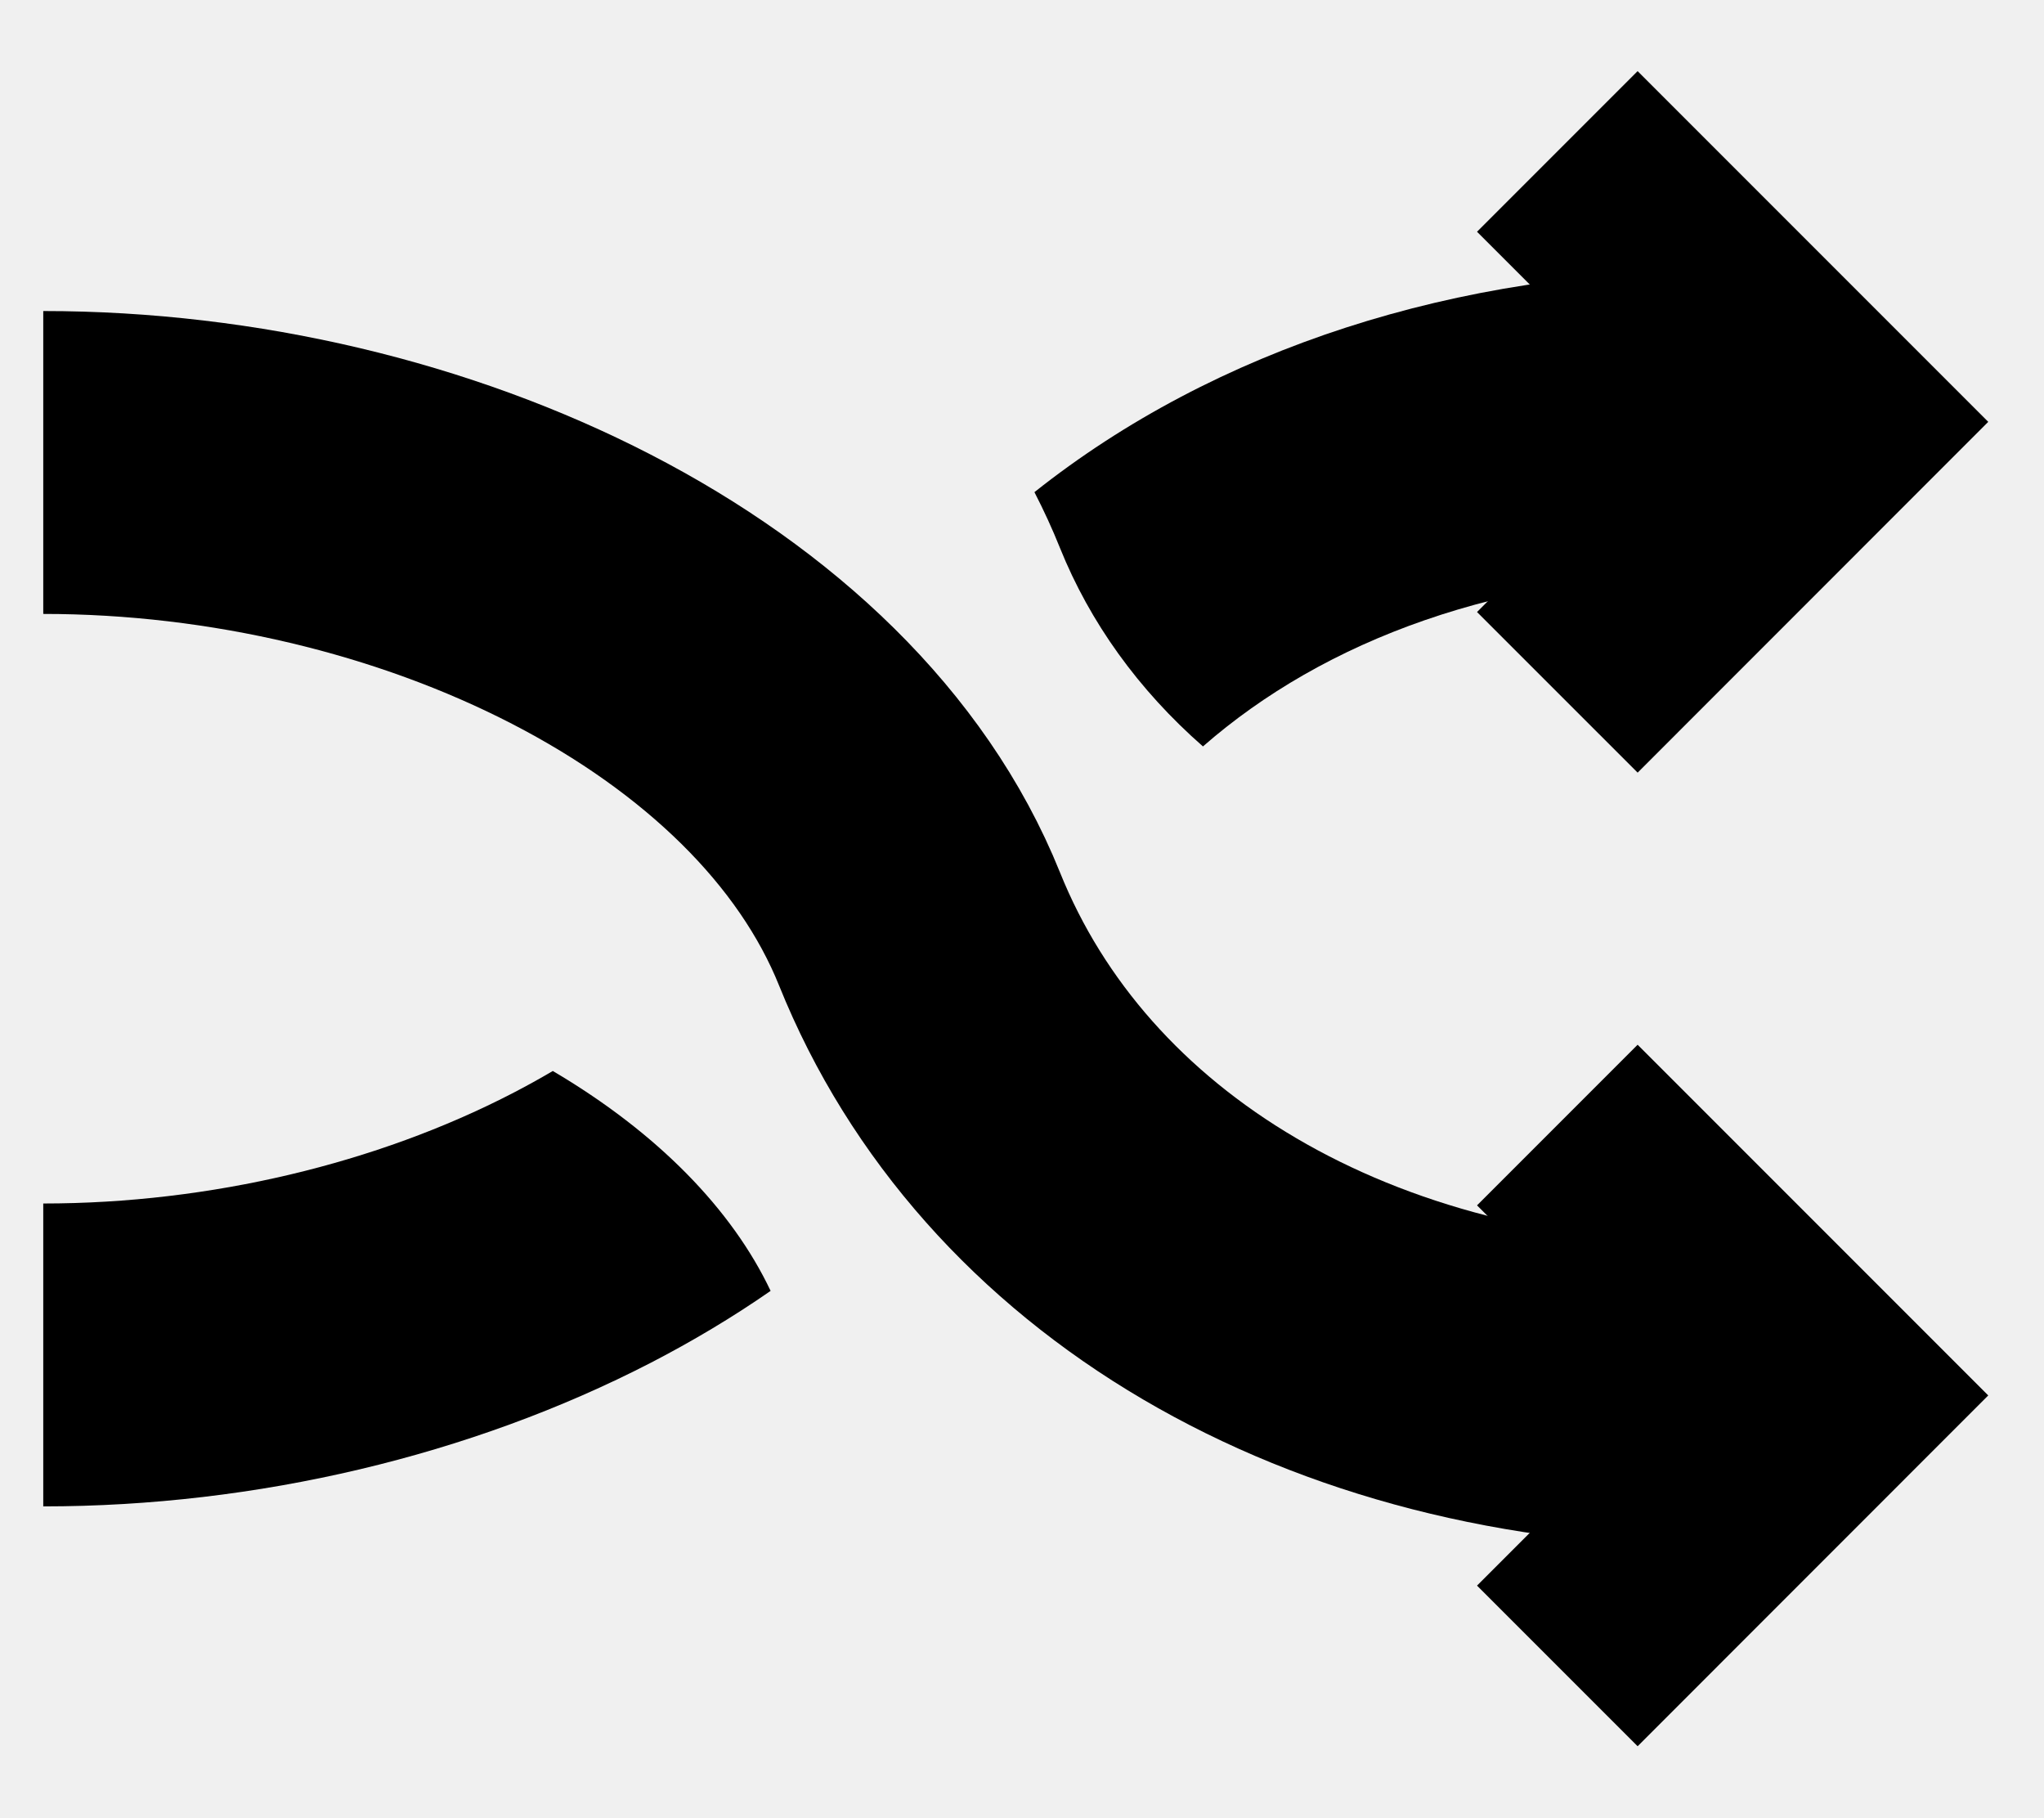
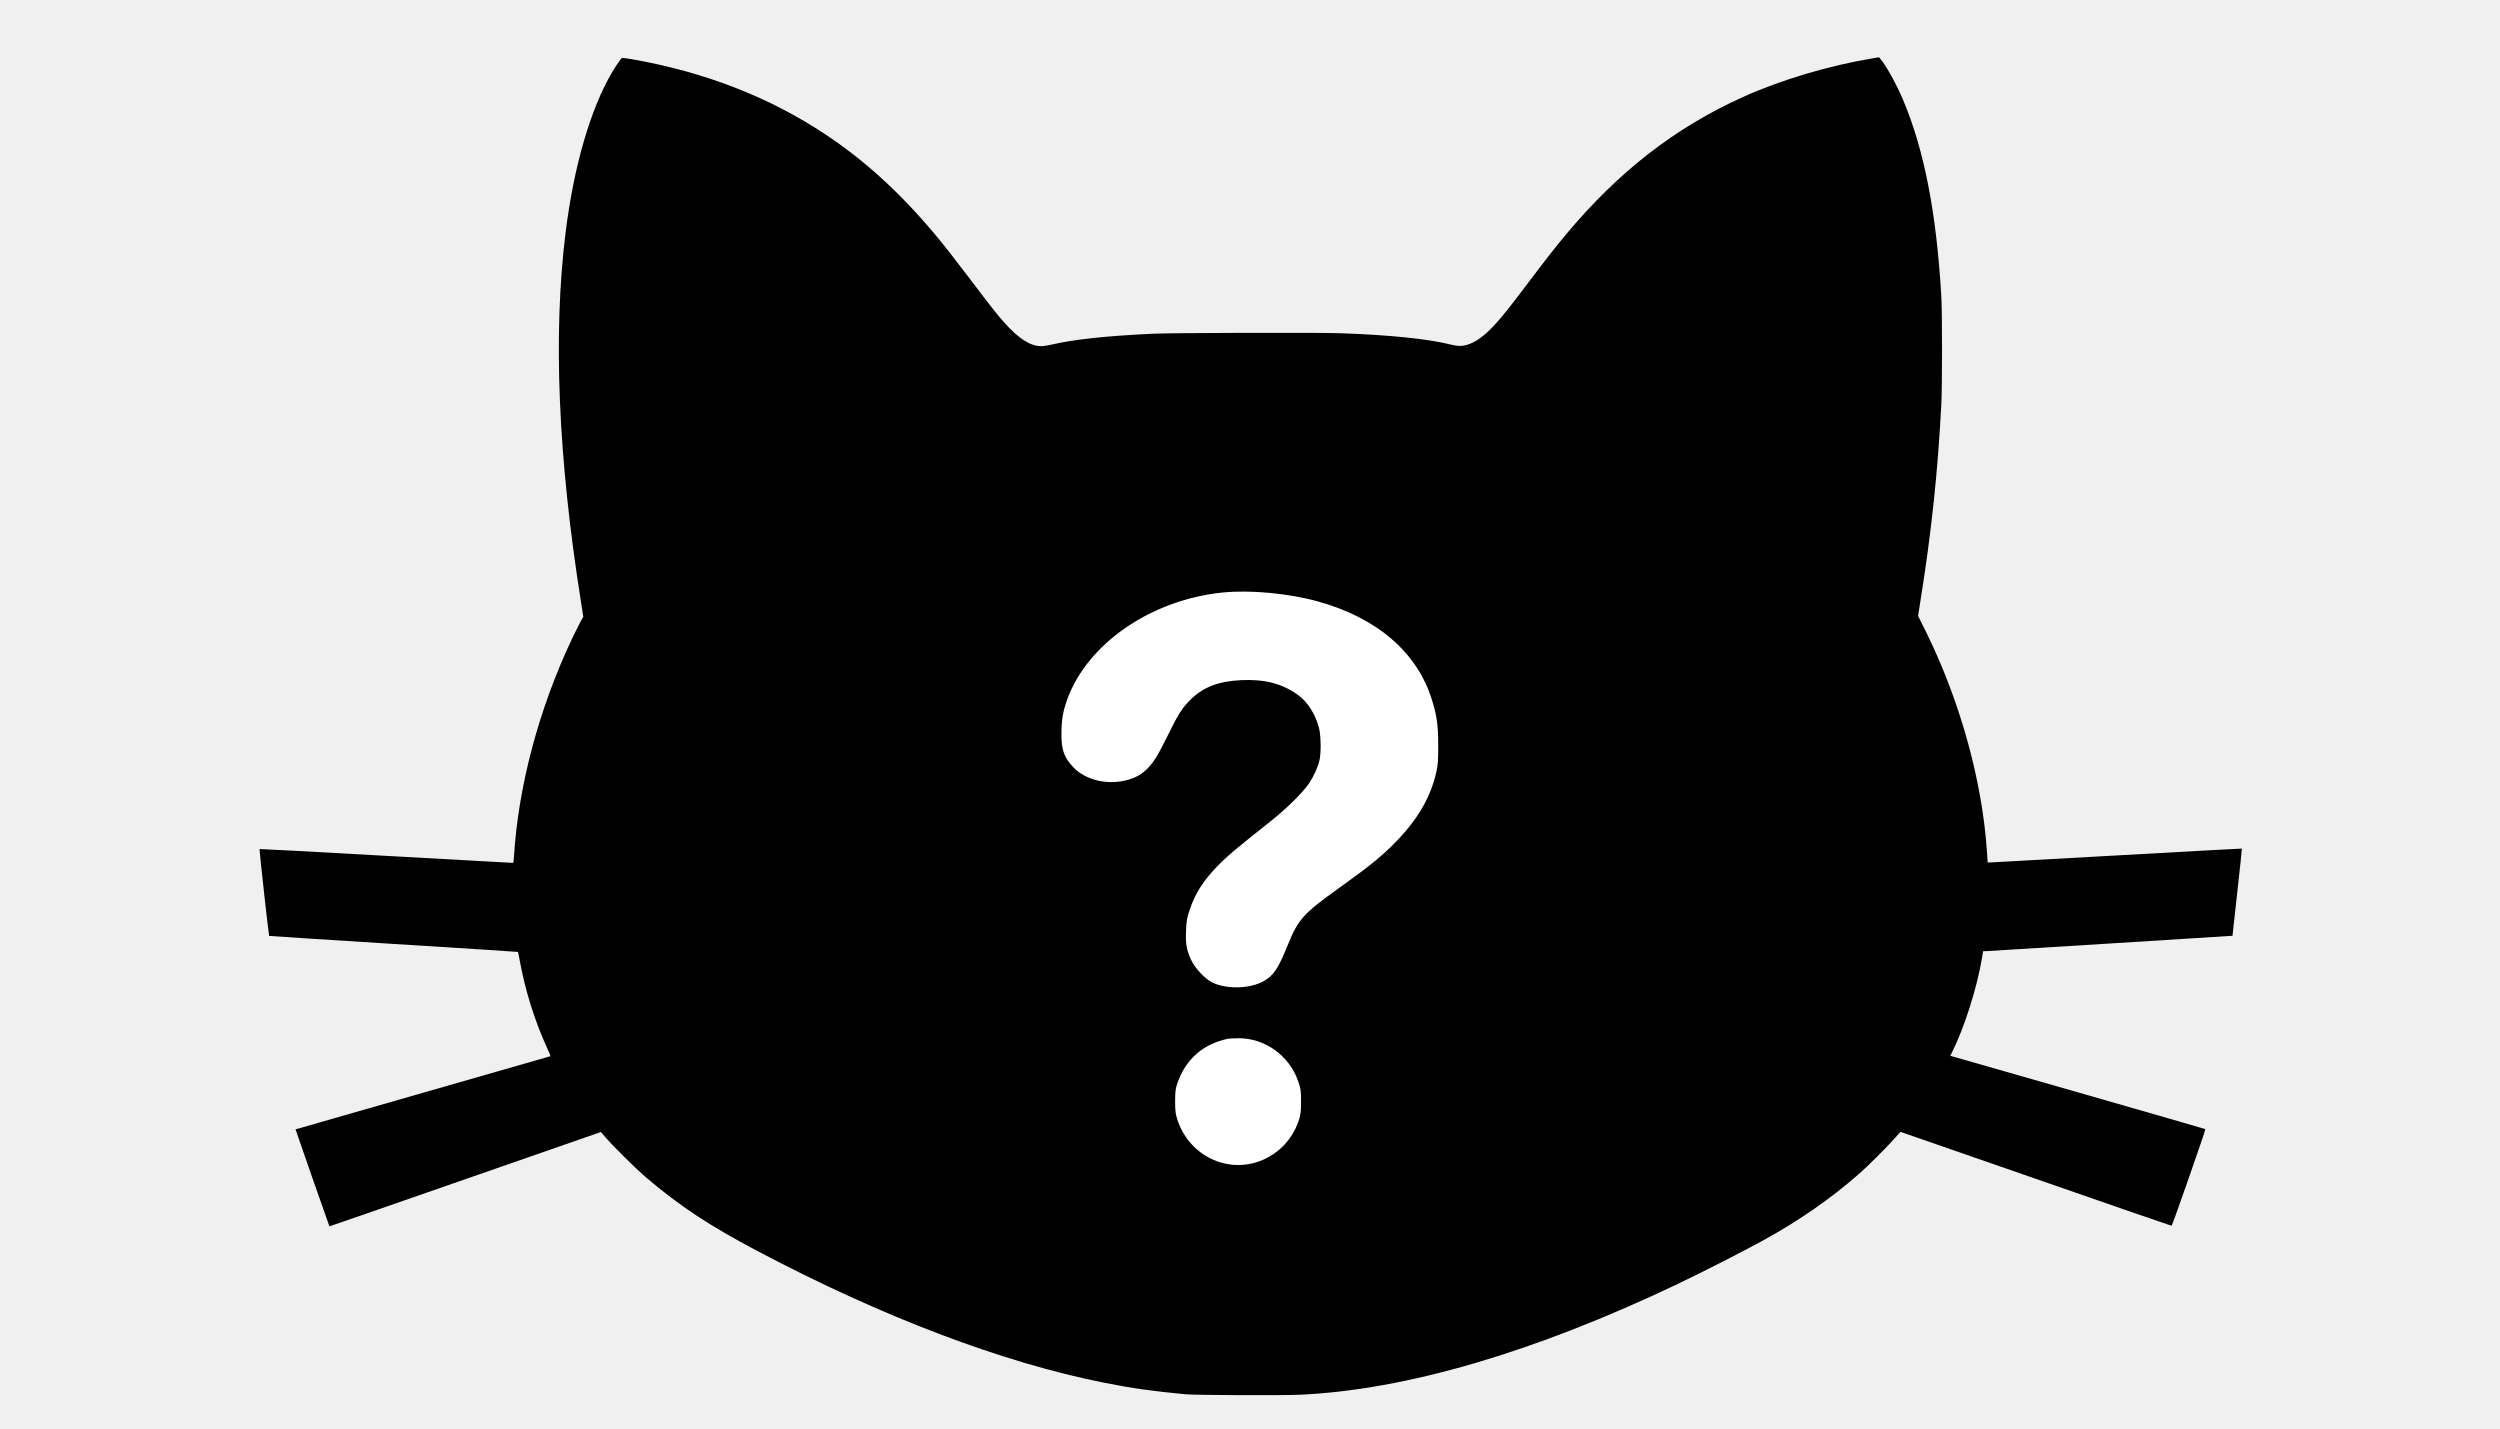
- <svg xmlns="http://www.w3.org/2000/svg" width="27" height="24" viewBox="0 0 27 24" fill="none">
-   <path d="M0 0L3.571 3.571L7.7486e-05 7.143" transform="translate(20.5713 2)" stroke="black" stroke-width="3" />
-   <path d="M0 0L3.571 3.571L7.7486e-05 7.143" transform="translate(20.5713 14.8572)" stroke="black" stroke-width="3" />
-   <path d="M0 12.321C5.032 12.321 10.065 9.911 11.575 6.161C13.084 2.41 17.11 7.37802e-05 22.143 0" transform="translate(0.571289 18.4285) scale(1 -1)" stroke="black" stroke-width="4" />
-   <path fill-rule="evenodd" clip-rule="evenodd" d="M22.143 4C19.258 4 16.916 4.889 15.319 6.286C14.465 5.538 13.825 4.645 13.43 3.664C13.329 3.412 13.216 3.167 13.093 2.928C15.475 1.036 18.669 0 22.143 0V4ZM13.093 9.643C11.932 8.721 10.964 7.595 10.251 6.286C10.054 6.648 9.876 7.024 9.719 7.414C9.685 7.498 9.648 7.583 9.608 7.667C10.757 8.463 11.773 9.433 12.543 10.572C12.744 10.274 12.928 9.964 13.093 9.643ZM9.608 13.476C9.1 12.404 8.12 11.391 6.731 10.572C6.558 10.674 6.377 10.774 6.191 10.87C4.413 11.788 2.213 12.322 0 12.322V16.322C2.819 16.322 5.652 15.65 8.026 14.425C8.573 14.142 9.104 13.826 9.608 13.476Z" transform="translate(0.571289 3.57129)" fill="black" />
+ <svg xmlns="http://www.w3.org/2000/svg" width="70" height="40" viewBox="0 0 3600 2538" fill="none">
+   <path d="M684.2 102.9C682.4 104.1 673.6 116.8 667.4 127.2C628.5 192.7 598.8 294.7 584.1 413C561.6 593.7 570.7 812.7 611.3 1068.5L615.5 1095.5L609.6 1106.5C606.4 1112.5 599.7 1126 594.7 1136.5C536.5 1259.9 499.9 1397.7 492.4 1521.7C492 1528.9 491.3 1533 490.6 1533C490 1533 388.5 1527.4 265.1 1520.5C141.7 1513.5 40.6 1508.1 40.3 1508.4C39.7 1508.9 56.6 1662 57.4 1662.7C57.6 1663 157.1 1669.4 278.5 1677C399.8 1684.6 499.3 1690.9 499.5 1691.2C499.7 1691.4 501.1 1698.1 502.5 1706C512.1 1758.8 529.3 1814.1 551 1861.3C554.8 1869.4 557.5 1876.2 557.2 1876.4C556.8 1876.6 454.8 1905.9 330.5 1941.5C206.2 1977.2 104.4 2006.4 104.3 2006.4C104.1 2006.6 164 2178.3 164.5 2178.7C164.6 2178.9 268.1 2143 394.6 2098.9C521 2054.9 629.5 2017.1 635.7 2015L646.8 2011.1L655.6 2021.3C668.4 2036.2 709.3 2076.6 725.5 2090.5C785.8 2142.1 839 2177.3 926.5 2223.4C1147.6 2340 1359 2420.2 1540 2456.4C1589.7 2466.3 1627.9 2471.7 1686 2477.1C1702.5 2478.7 1857.9 2479.3 1888 2477.9C2076.5 2469.5 2305.2 2402.5 2560 2281C2603.1 2260.5 2676.4 2223.1 2711.5 2203.8C2775.7 2168.4 2830.2 2130.7 2881.5 2085.9C2897.4 2072.1 2933.2 2036.4 2945.9 2021.7C2951 2015.8 2955.6 2011 2956 2011C2956.4 2011 3064.7 2048.6 3196.6 2094.5C3328.5 2140.4 3436.8 2177.9 3437.3 2177.7C3438.7 2177.3 3498.2 2006.8 3497.3 2006C3496.8 2005.6 3394.7 1976.2 3270.3 1940.5L3044.1 1875.7L3046.5 1871C3068.8 1827 3091.7 1755.1 3100.7 1700.8L3102.4 1690L3106.5 1689.9C3108.7 1689.9 3208.4 1683.7 3328 1676.2L3545.5 1662.5L3554 1585.2C3558.8 1542.7 3562.4 1507.7 3562.1 1507.6C3561.8 1507.4 3463.2 1512.8 3343 1519.6C3222.8 1526.3 3121.4 1532 3117.5 1532.1L3110.5 1532.3L3110.3 1528.4C3107.4 1478.9 3101.9 1436.8 3091.9 1388.1C3073.2 1296.5 3041 1203.1 2999.4 1119.3L2986.9 1094.2L2990.9 1068.8C3010.5 946.6 3021.9 839.2 3028.2 718.5C3029.9 685.6 3029.9 555.7 3028.2 526.5C3019.4 377.4 2998 267.3 2960.4 177.7C2949.2 151.2 2930.6 117.3 2921 105.9L2917.5 101.7L2907 103.5C2828.7 116.4 2743.1 141.9 2675.2 172.6C2554.5 227.3 2454.6 305 2361.1 416.9C2342 439.8 2327.5 458.3 2293 504C2261.7 545.4 2251.5 558.3 2237.4 574.1C2216.5 597.4 2198.7 610.1 2181.7 613.6C2173.7 615.3 2167.9 614.9 2156 612C2116.1 602 2046.6 594.9 1959.5 592C1919.6 590.6 1660.6 591.3 1627.5 592.9C1542.9 596.9 1486.7 603 1446.6 612.4C1440.7 613.8 1433 615 1429.6 615C1409.5 615 1388.8 601.7 1362.7 572.2C1349 556.6 1342.8 548.8 1307 501.5C1275.2 459.6 1256.4 435.5 1239.6 415.5C1178.1 342.3 1116.1 285.7 1046.5 239.3C946.4 172.6 831.2 127.8 701.3 105.1C692.4 103.6 684.7 102.6 684.2 102.9Z" fill="black" />
+   <path d="M1751.17 1052.7C1623.55 1065.73 1510.29 1144.07 1474.87 1243.8C1467.69 1263.85 1465.18 1279.05 1465.02 1302.27C1464.68 1332.34 1469.53 1346.04 1487.07 1364.08C1506.95 1384.46 1542.19 1393.98 1574.27 1387.47C1592.14 1383.96 1603.5 1378.45 1615.03 1368.09C1627.56 1356.56 1636.41 1342.53 1653.95 1306.45C1672.33 1268.86 1679.68 1257.33 1695.21 1242.13C1717.1 1220.75 1744.49 1210.23 1783.75 1208.39C1826.01 1206.38 1856.42 1214.23 1884.48 1234.11C1902.19 1246.64 1915.89 1268.03 1922.57 1293.08C1926.08 1306.78 1926.58 1338.69 1923.24 1351.55C1920.23 1364.08 1913.05 1379.45 1904.86 1391.81C1893.84 1407.85 1866.11 1435.41 1840.21 1456.12C1827.02 1466.65 1805.3 1483.86 1791.94 1494.71C1734.3 1540.49 1707.24 1573.56 1693.37 1614.82C1688.03 1630.69 1687.03 1635.54 1686.36 1653.58C1685.36 1677.47 1687.19 1687.16 1695.38 1705.37C1701.89 1719.73 1720.44 1739.44 1732.8 1745.46C1759.53 1758.15 1801.46 1756.82 1825.68 1742.28C1842.72 1732.09 1850.24 1720.4 1867.78 1677.3C1885.48 1633.53 1895.34 1622.67 1956.65 1578.74C2006.93 1542.82 2029.15 1525.12 2051.7 1503.07C2096.3 1459.13 2120.86 1418.2 2131.38 1369.93C2133.89 1358.9 2134.56 1348.71 2134.39 1323.99C2134.39 1288.74 2132.05 1271.87 2123.53 1244.3C2097.47 1159.27 2026.31 1097.8 1920.23 1068.4C1868.28 1054.03 1800.12 1047.68 1751.17 1052.7Z" fill="white" />
+   <path d="M1760.36 1845.52C1716.59 1855.04 1686.53 1881.27 1671.49 1923.03C1667.65 1933.89 1667.15 1937.9 1666.98 1956.28C1666.98 1974.32 1667.65 1979 1671.32 1990.19C1692.21 2053 1759.53 2085.74 1819.5 2062.02C1851.41 2049.32 1875.63 2023.6 1886.65 1990.52C1889.99 1980.67 1890.66 1975.49 1890.66 1957.11C1890.66 1937.57 1890.16 1934.06 1885.82 1921.53C1870.12 1875.42 1826.35 1844.02 1778.91 1844.52C1770.55 1844.69 1762.2 1845.02 1760.36 1845.52Z" fill="white" />
</svg>
